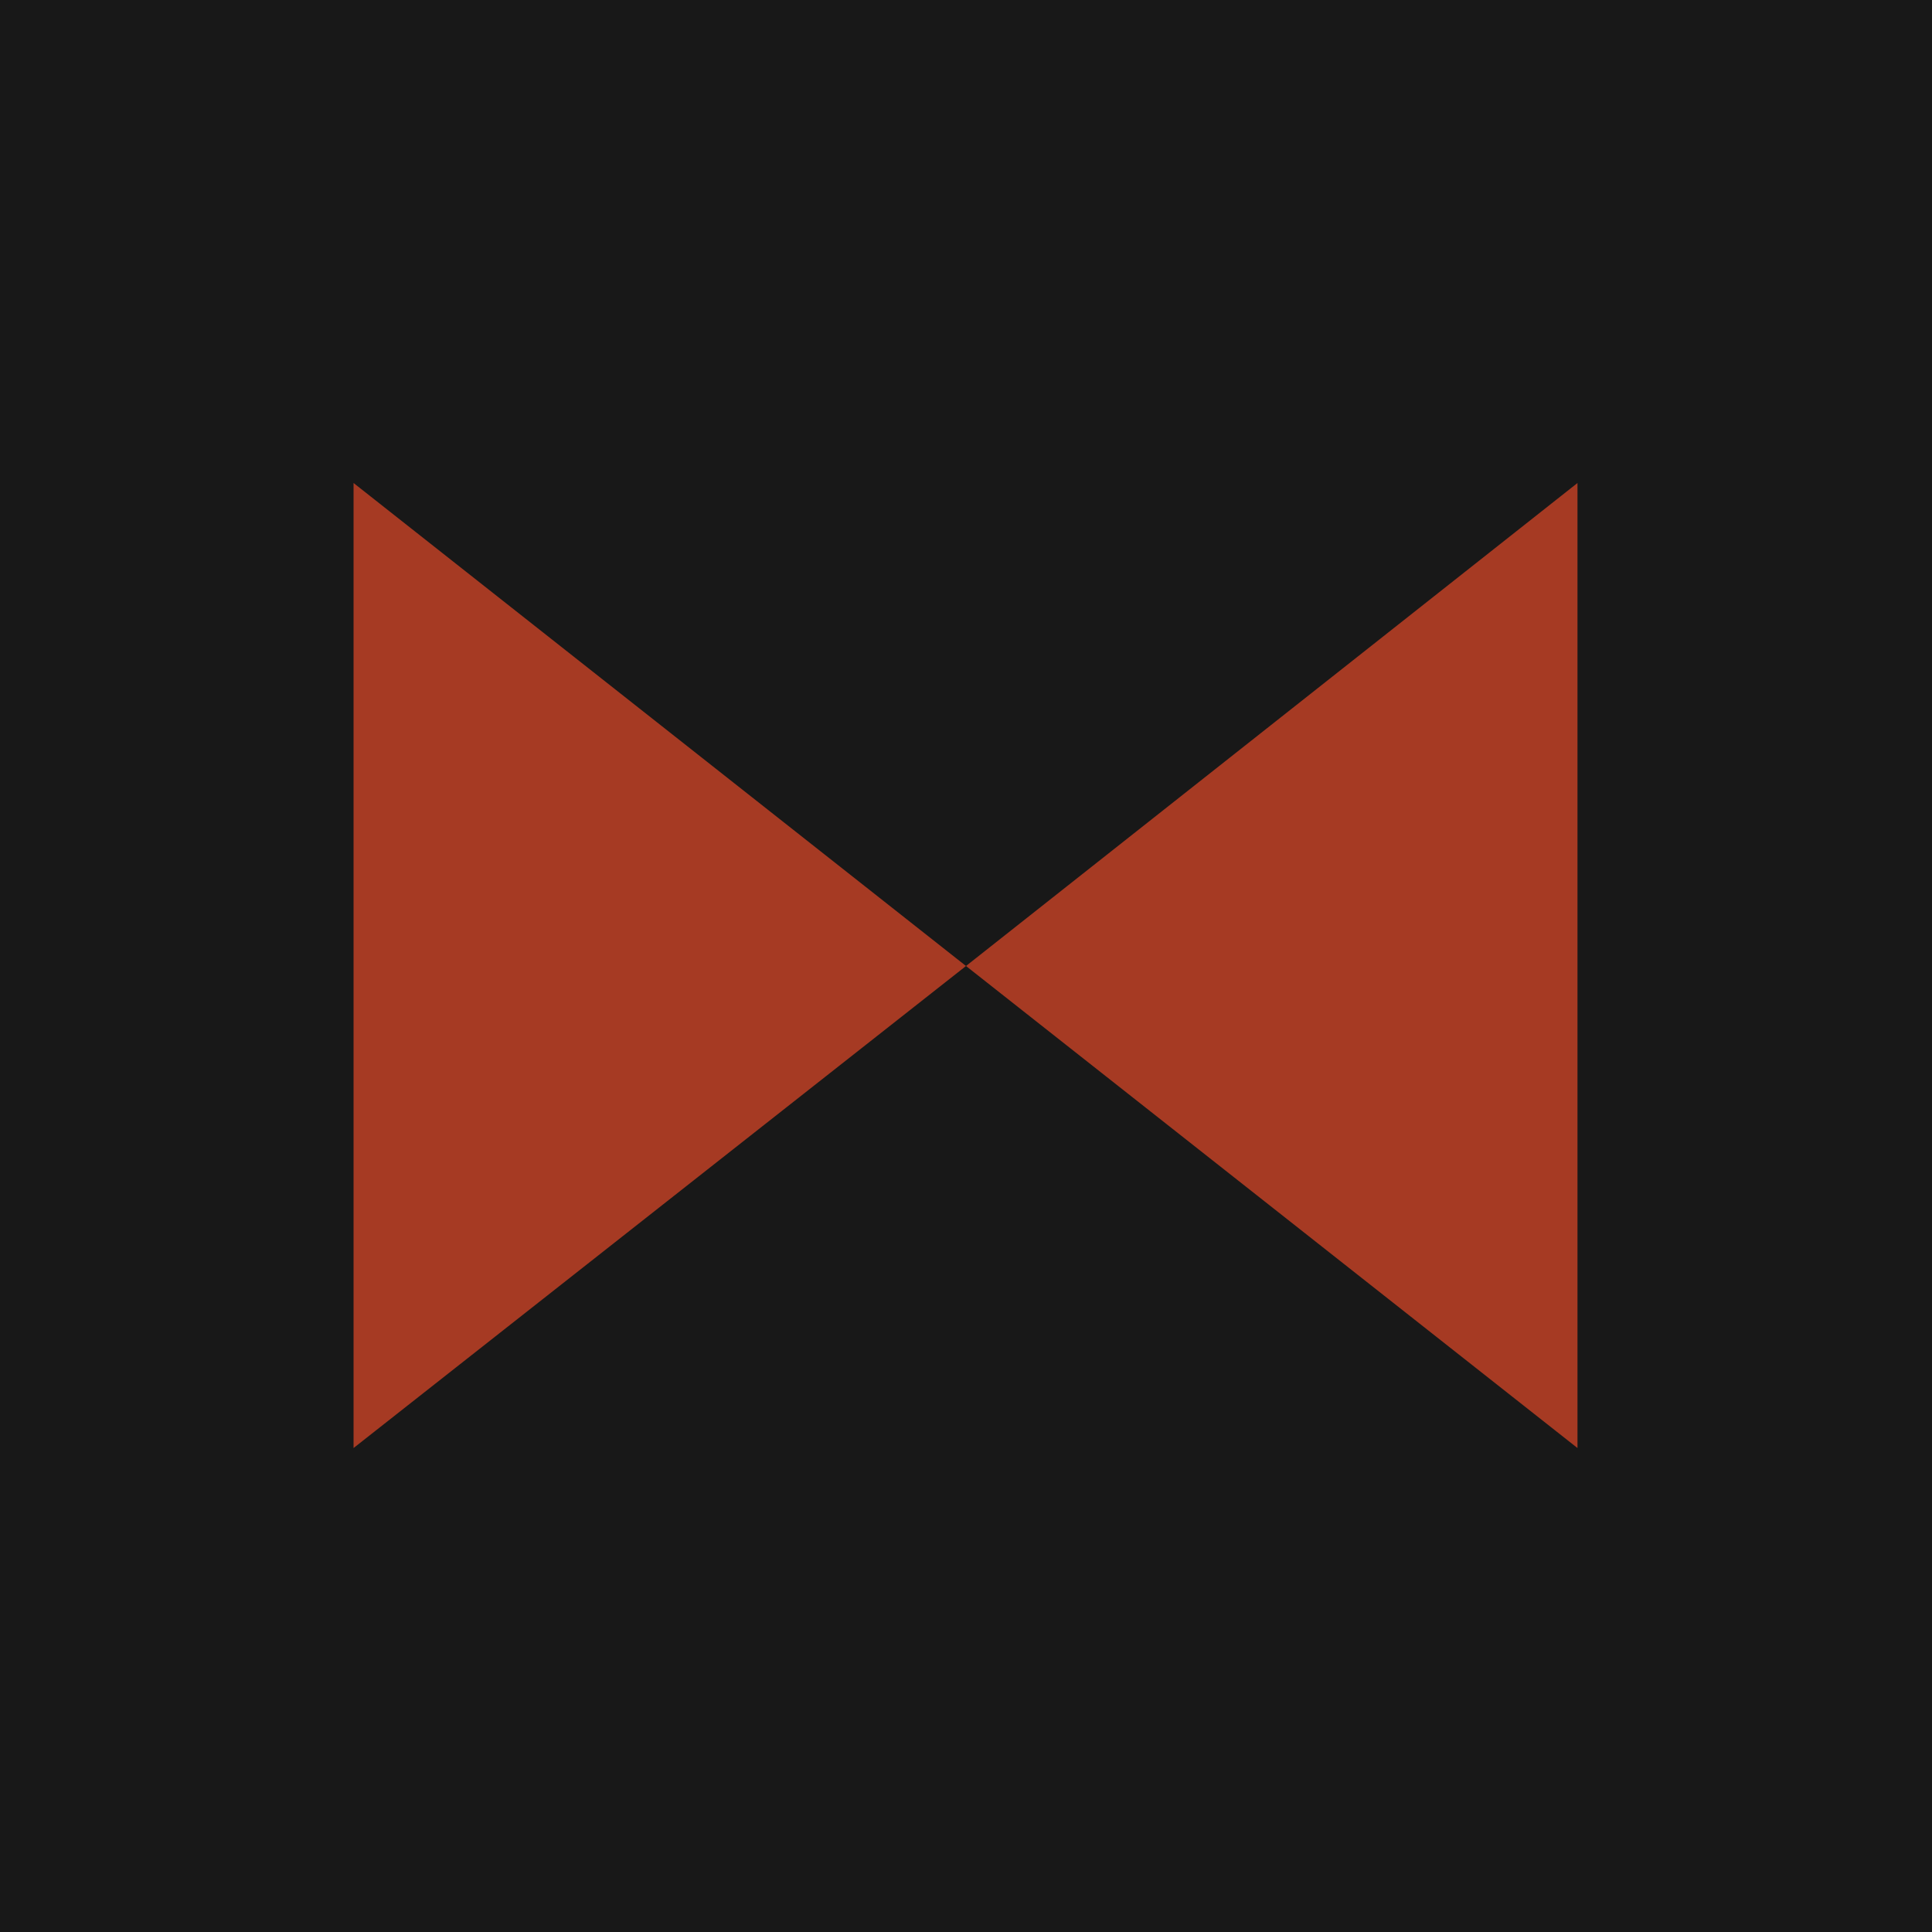
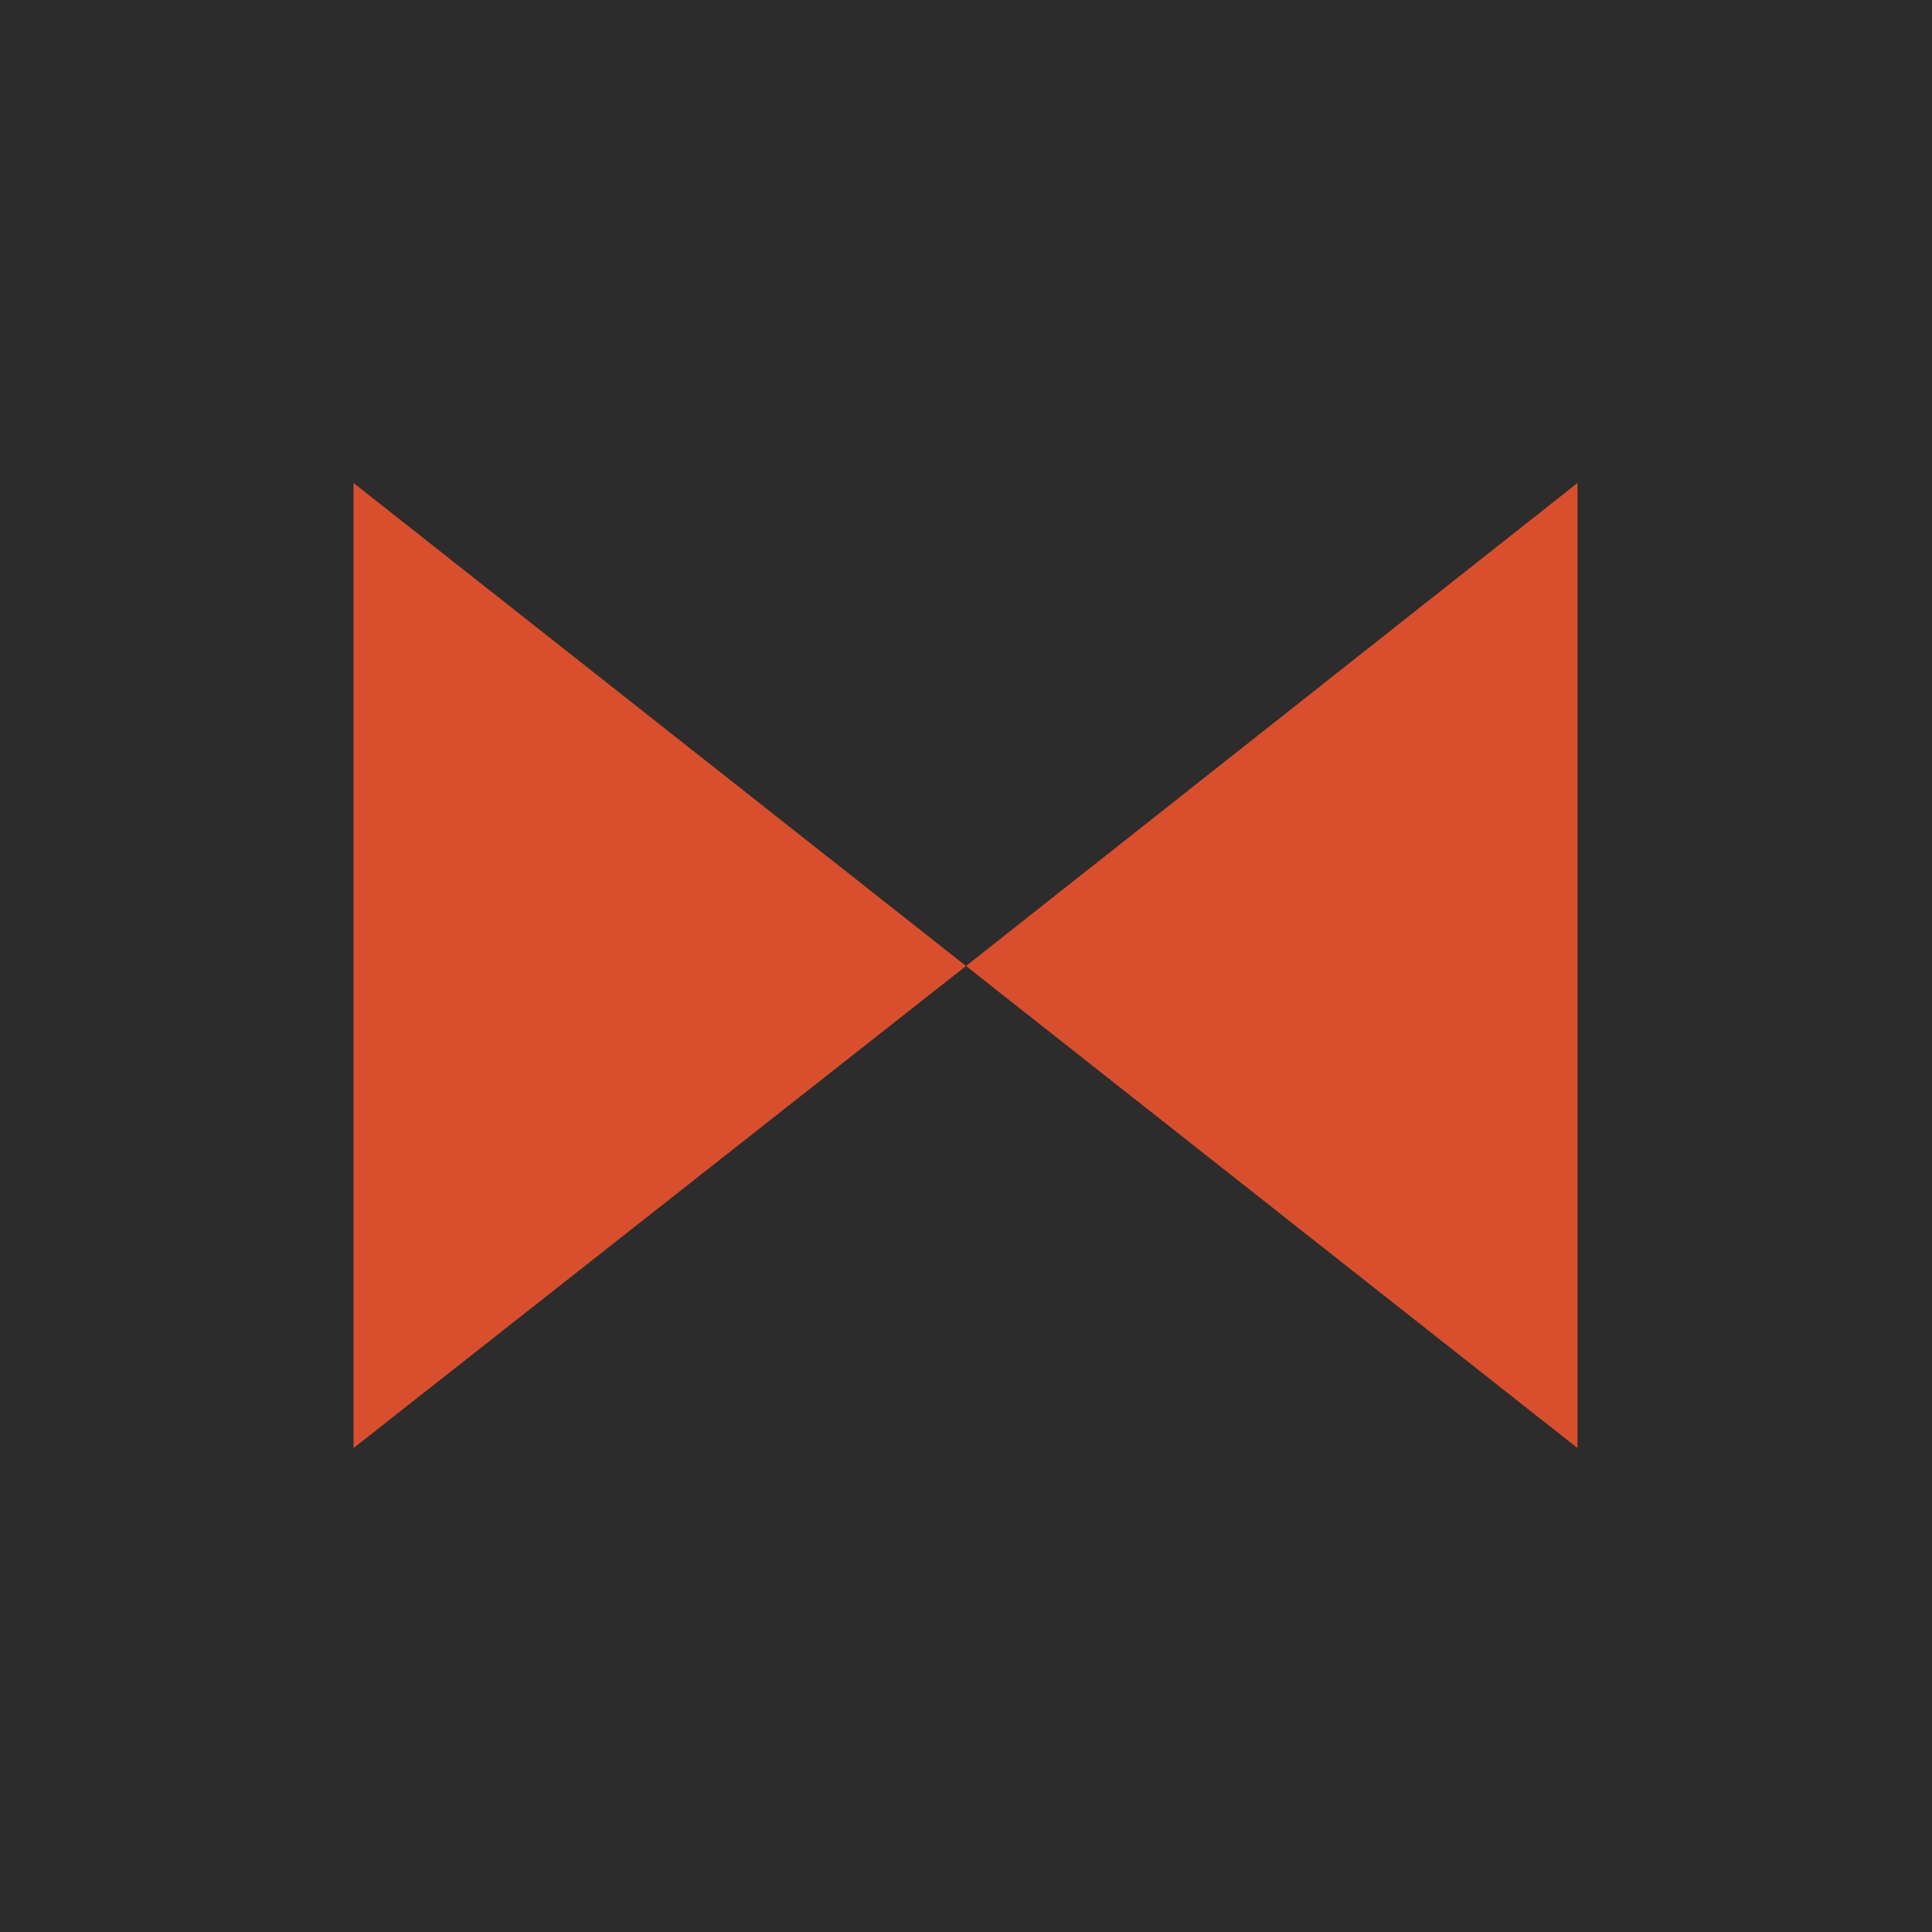
<svg xmlns="http://www.w3.org/2000/svg" width="2000" height="2000" viewBox="0 0 2000 2000" role="img" aria-label="ATRIO favicon">
-   <rect width="2000" height="2000" fill="#181818" />
-   <polygon points="366,500 1000,1000 366,1499" fill="#A63A23" />
-   <polygon points="1633,500 1000,1000 1633,1499" fill="#A63A23" />
+   <rect width="2000" height="2000" fill="#2C2C2C" />
+   <polygon points="366,500 1000,1000 366,1499" fill="#D94F2D" />
+   <polygon points="1633,500 1000,1000 1633,1499" fill="#D94F2D" />
</svg>
